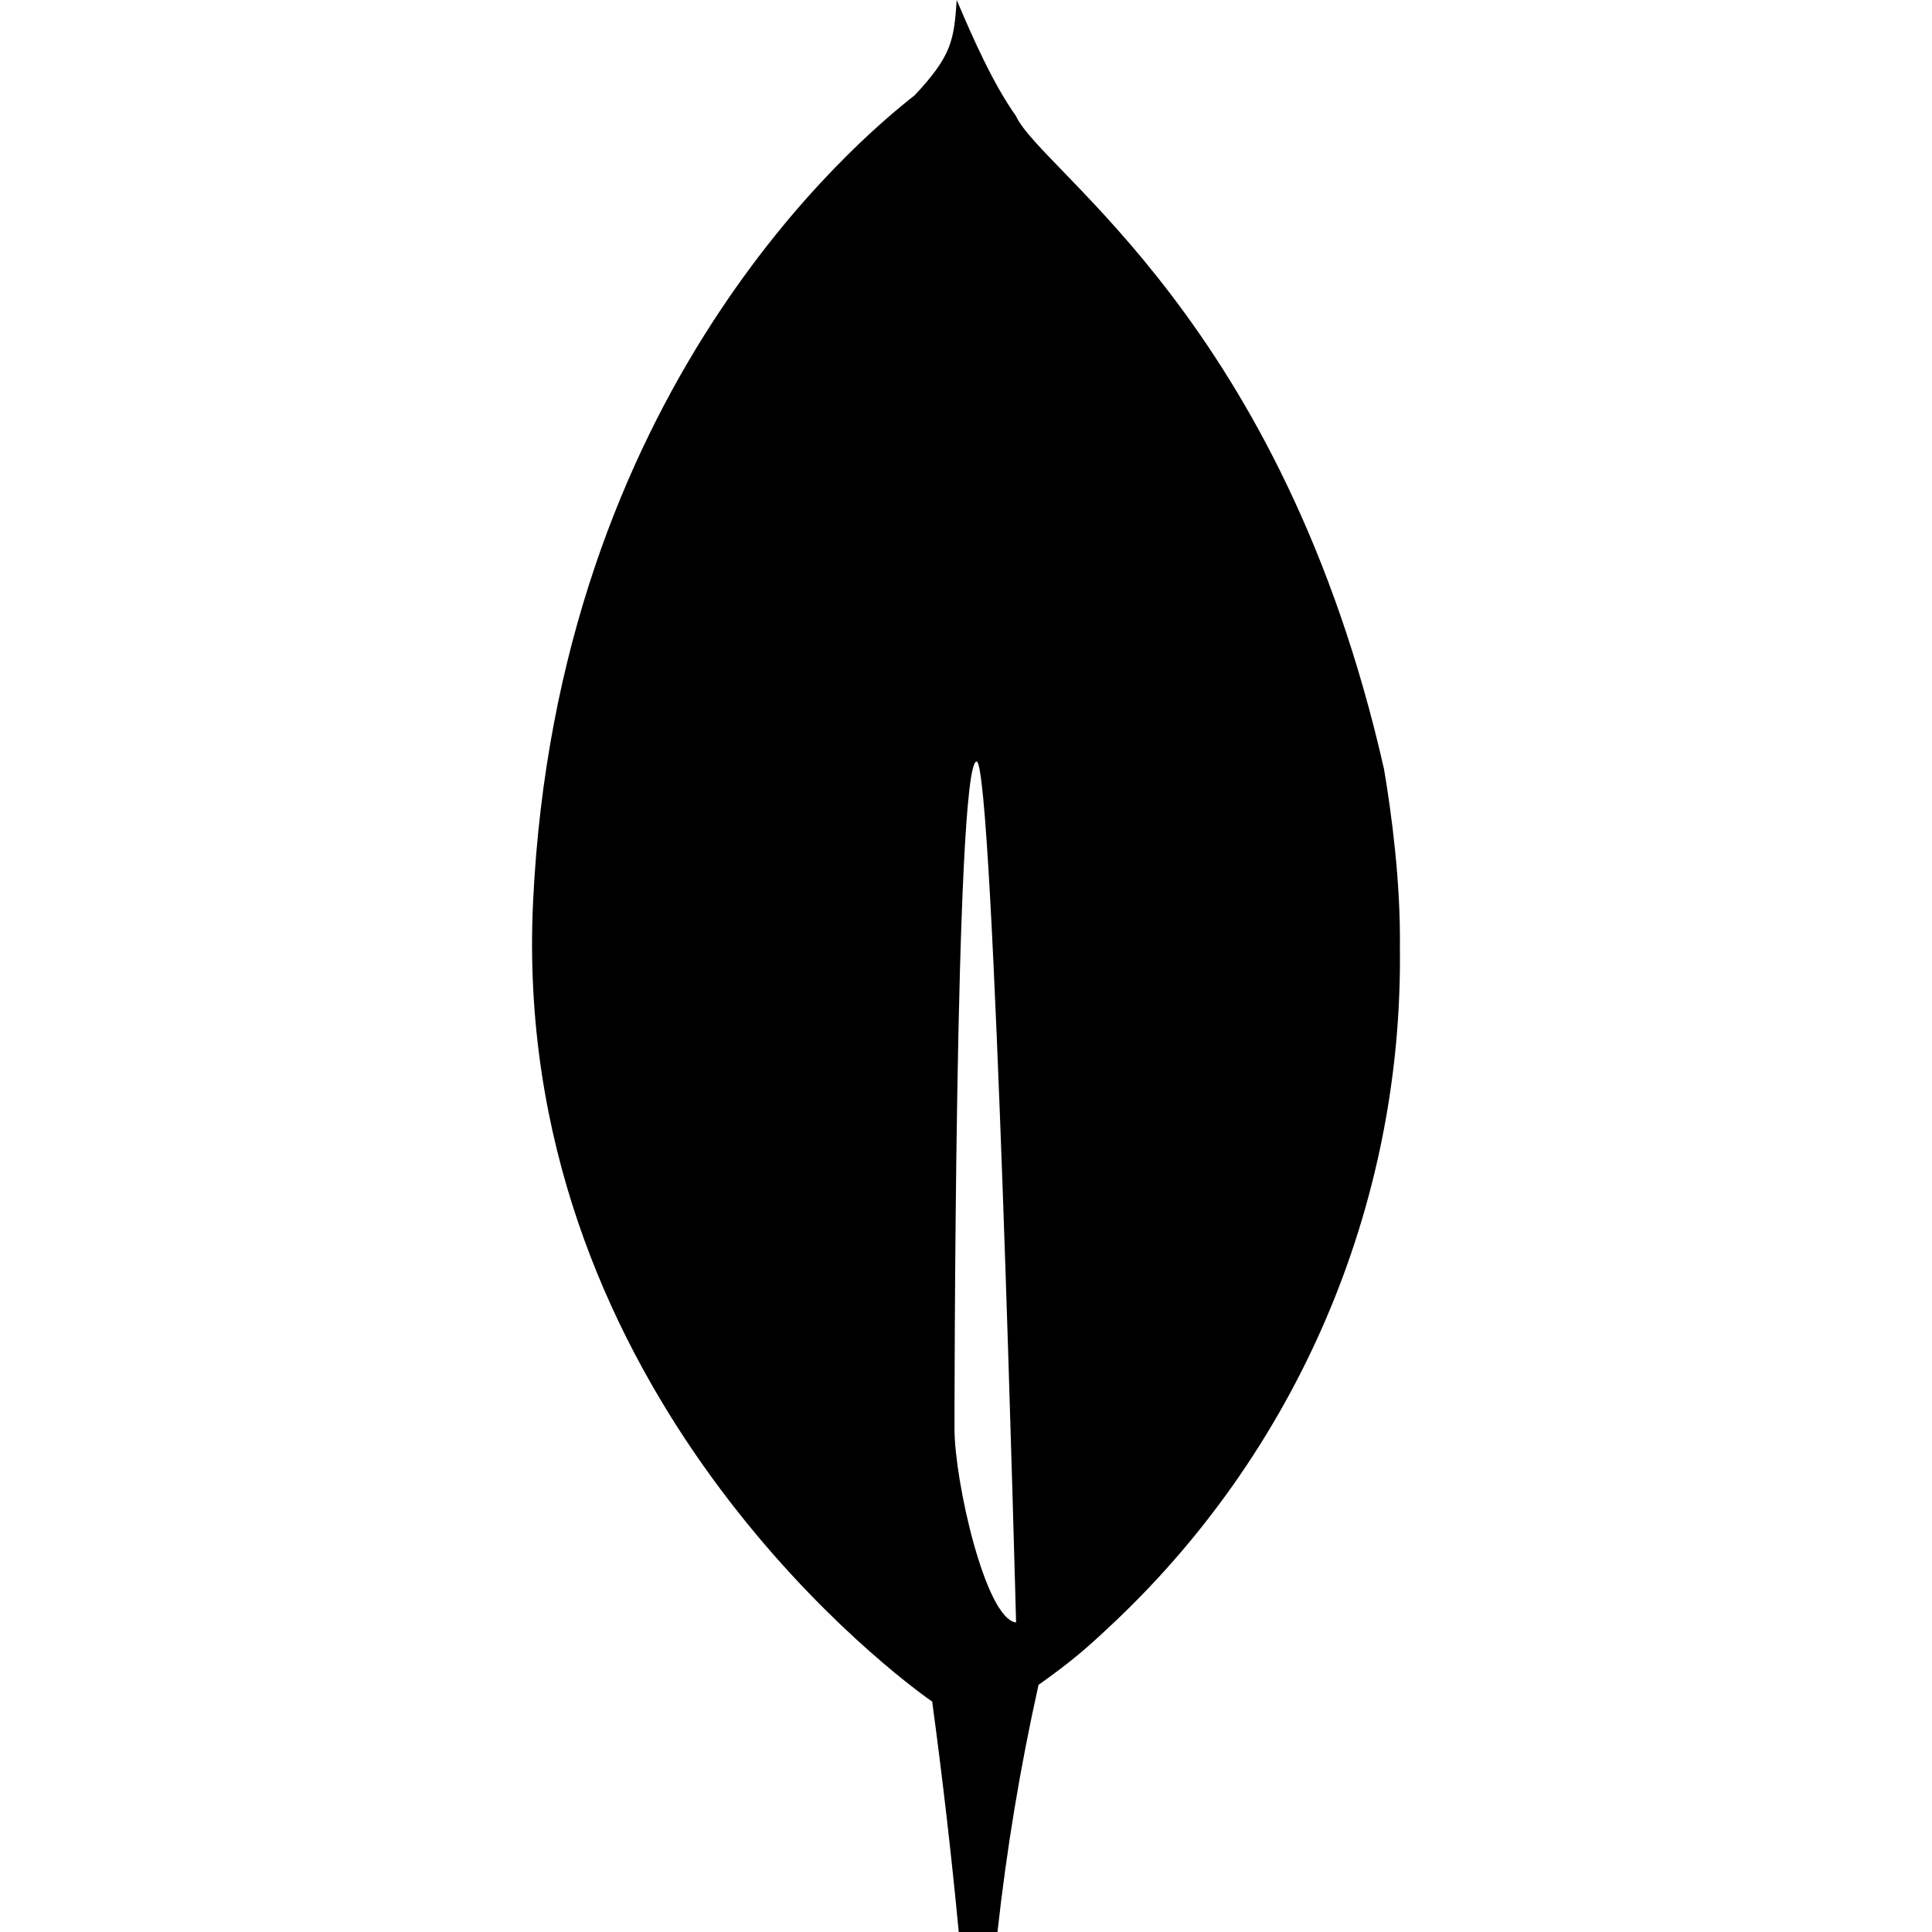
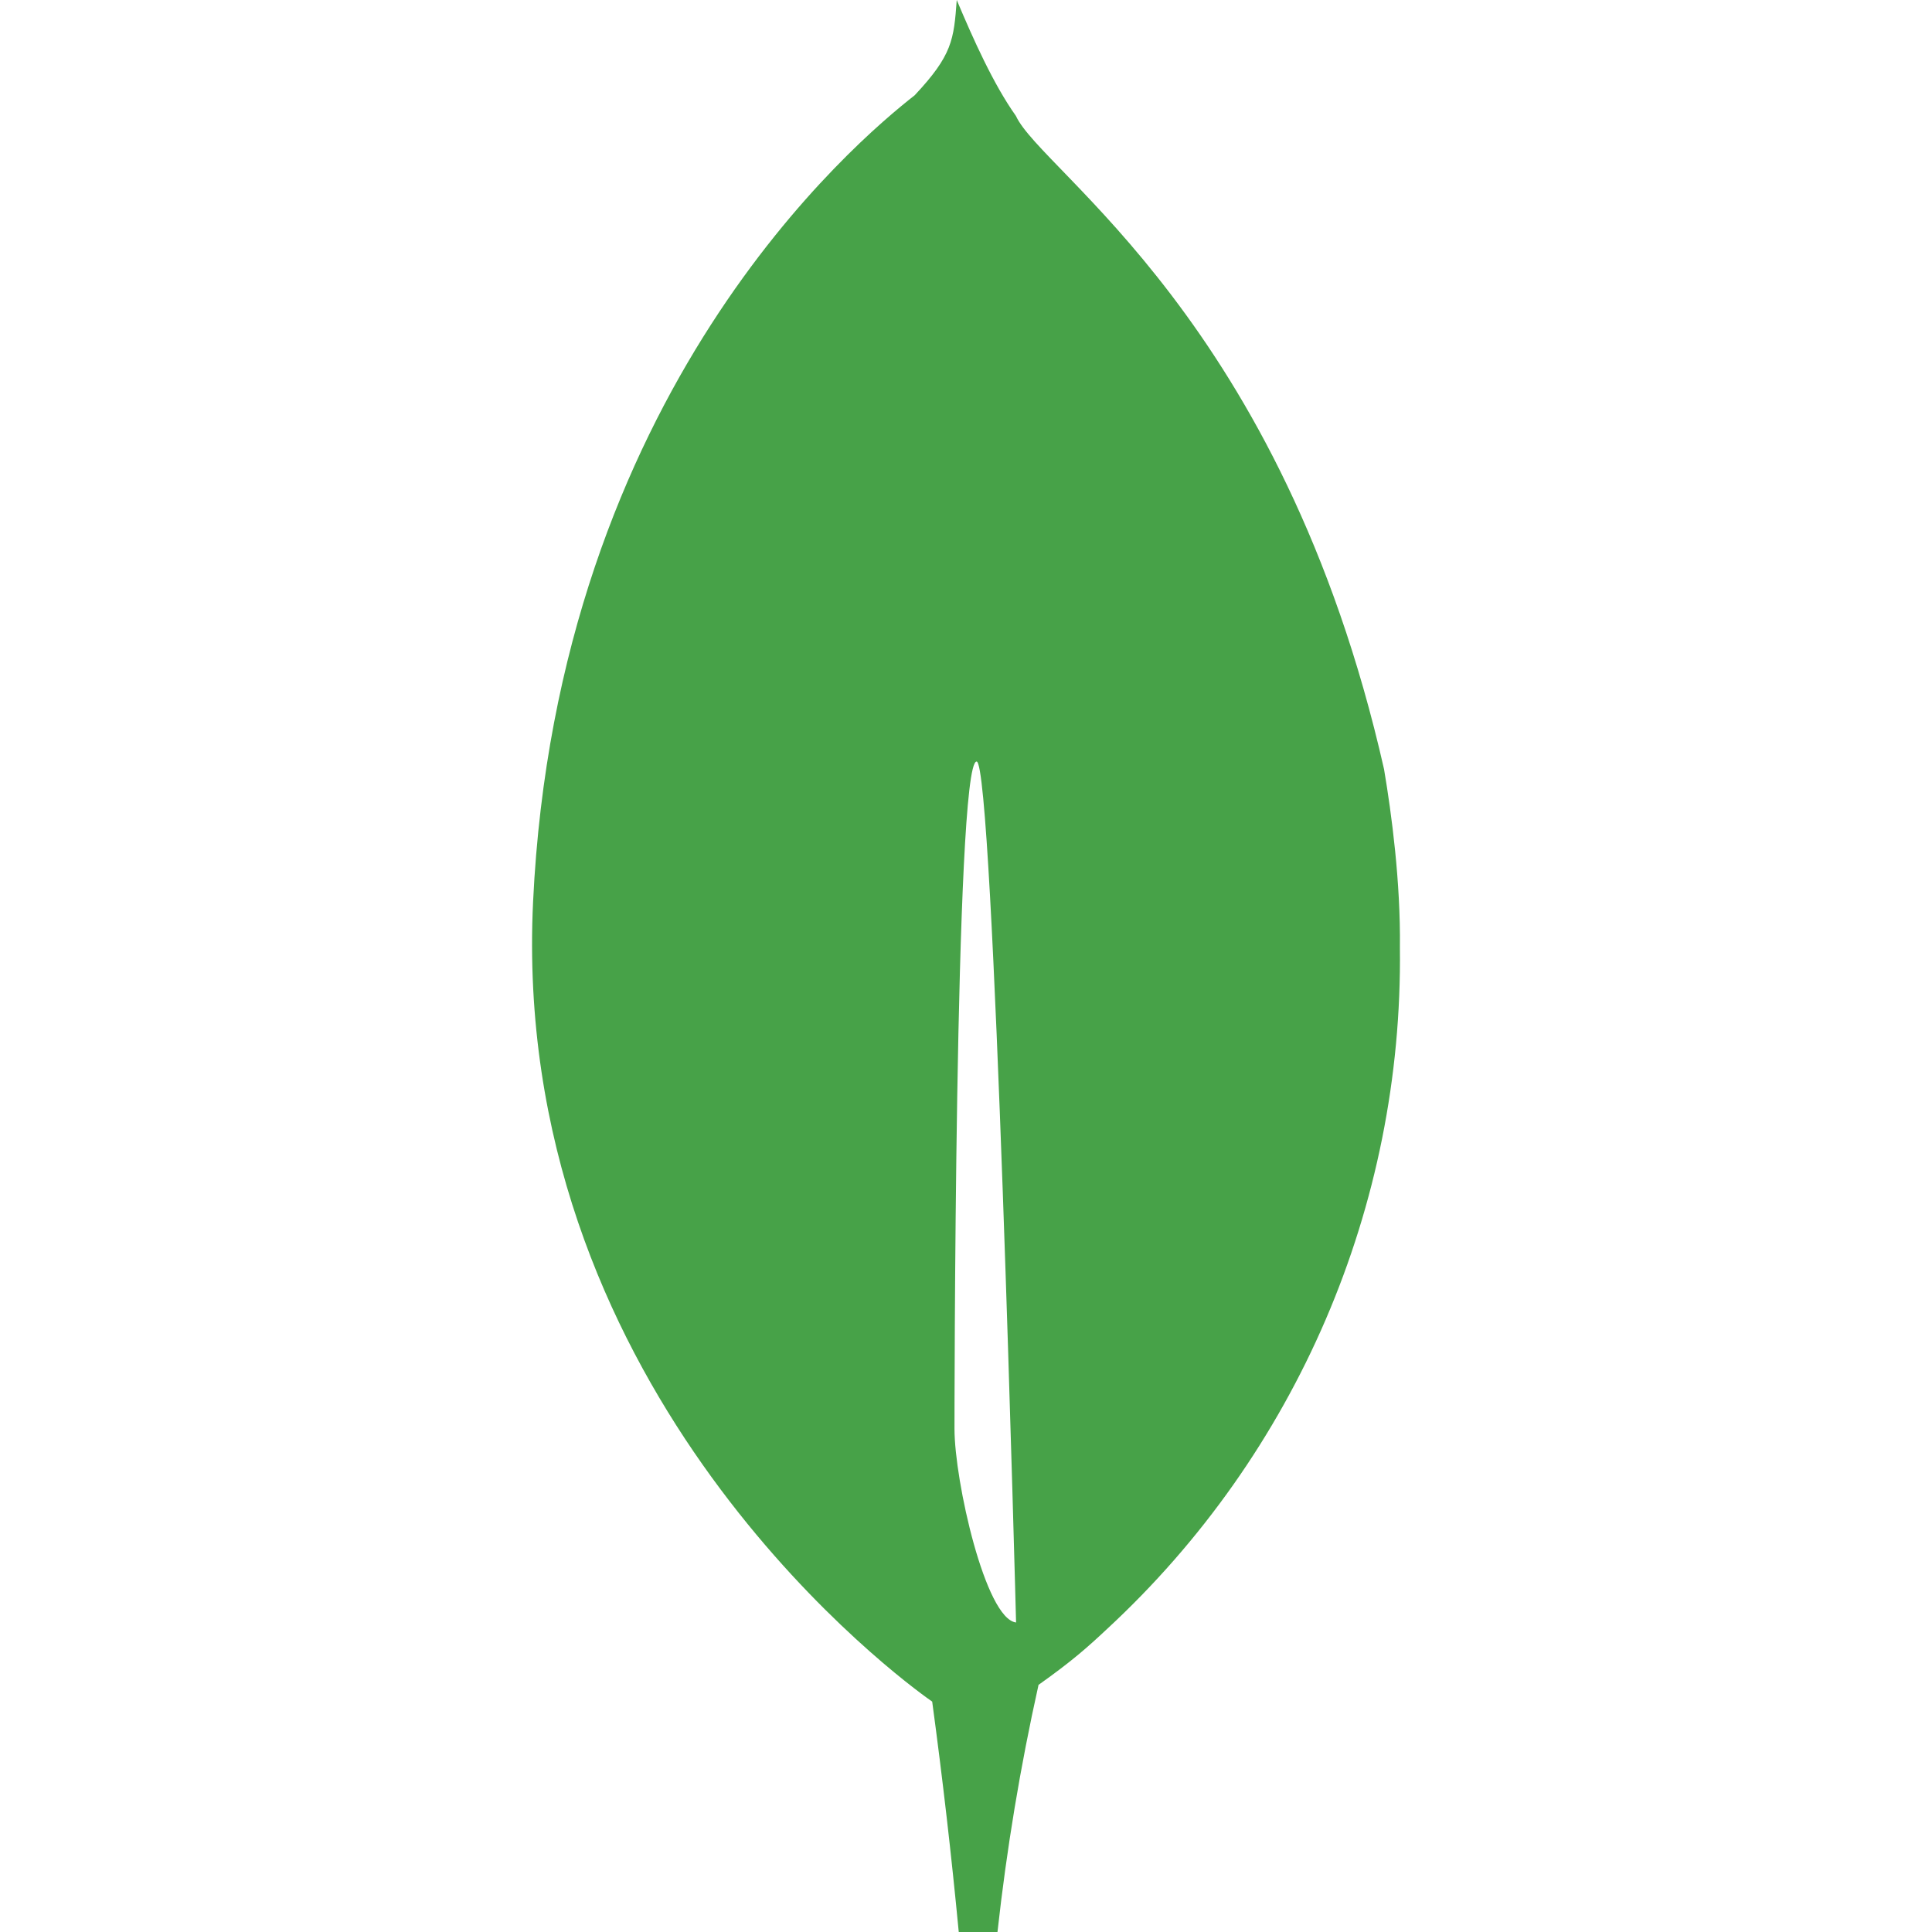
- <svg xmlns="http://www.w3.org/2000/svg" role="img" viewBox="0 0 24 24">
+ <svg xmlns="http://www.w3.org/2000/svg" role="img" fill="#47A248" viewBox="0 0 24 24">
  <path d="M17.193 9.555c-1.264-5.58-4.252-7.414-4.573-8.115-.28-.394-.53-.954-.735-1.44-.036.495-.055.685-.523 1.184-.723.566-4.438 3.682-4.74 10.02-.282 5.912 4.27 9.435 4.888 9.884l.07.05A73.49 73.49 0 0111.91 24h.481c.114-1.032.284-2.056.51-3.07.417-.296.604-.463.85-.693a11.342 11.342 0 003.639-8.464c.01-.814-.103-1.662-.197-2.218zm-5.336 8.195s0-8.291.275-8.29c.213 0 .49 10.695.49 10.695-.381-.045-.765-1.76-.765-2.405z" />
</svg>
